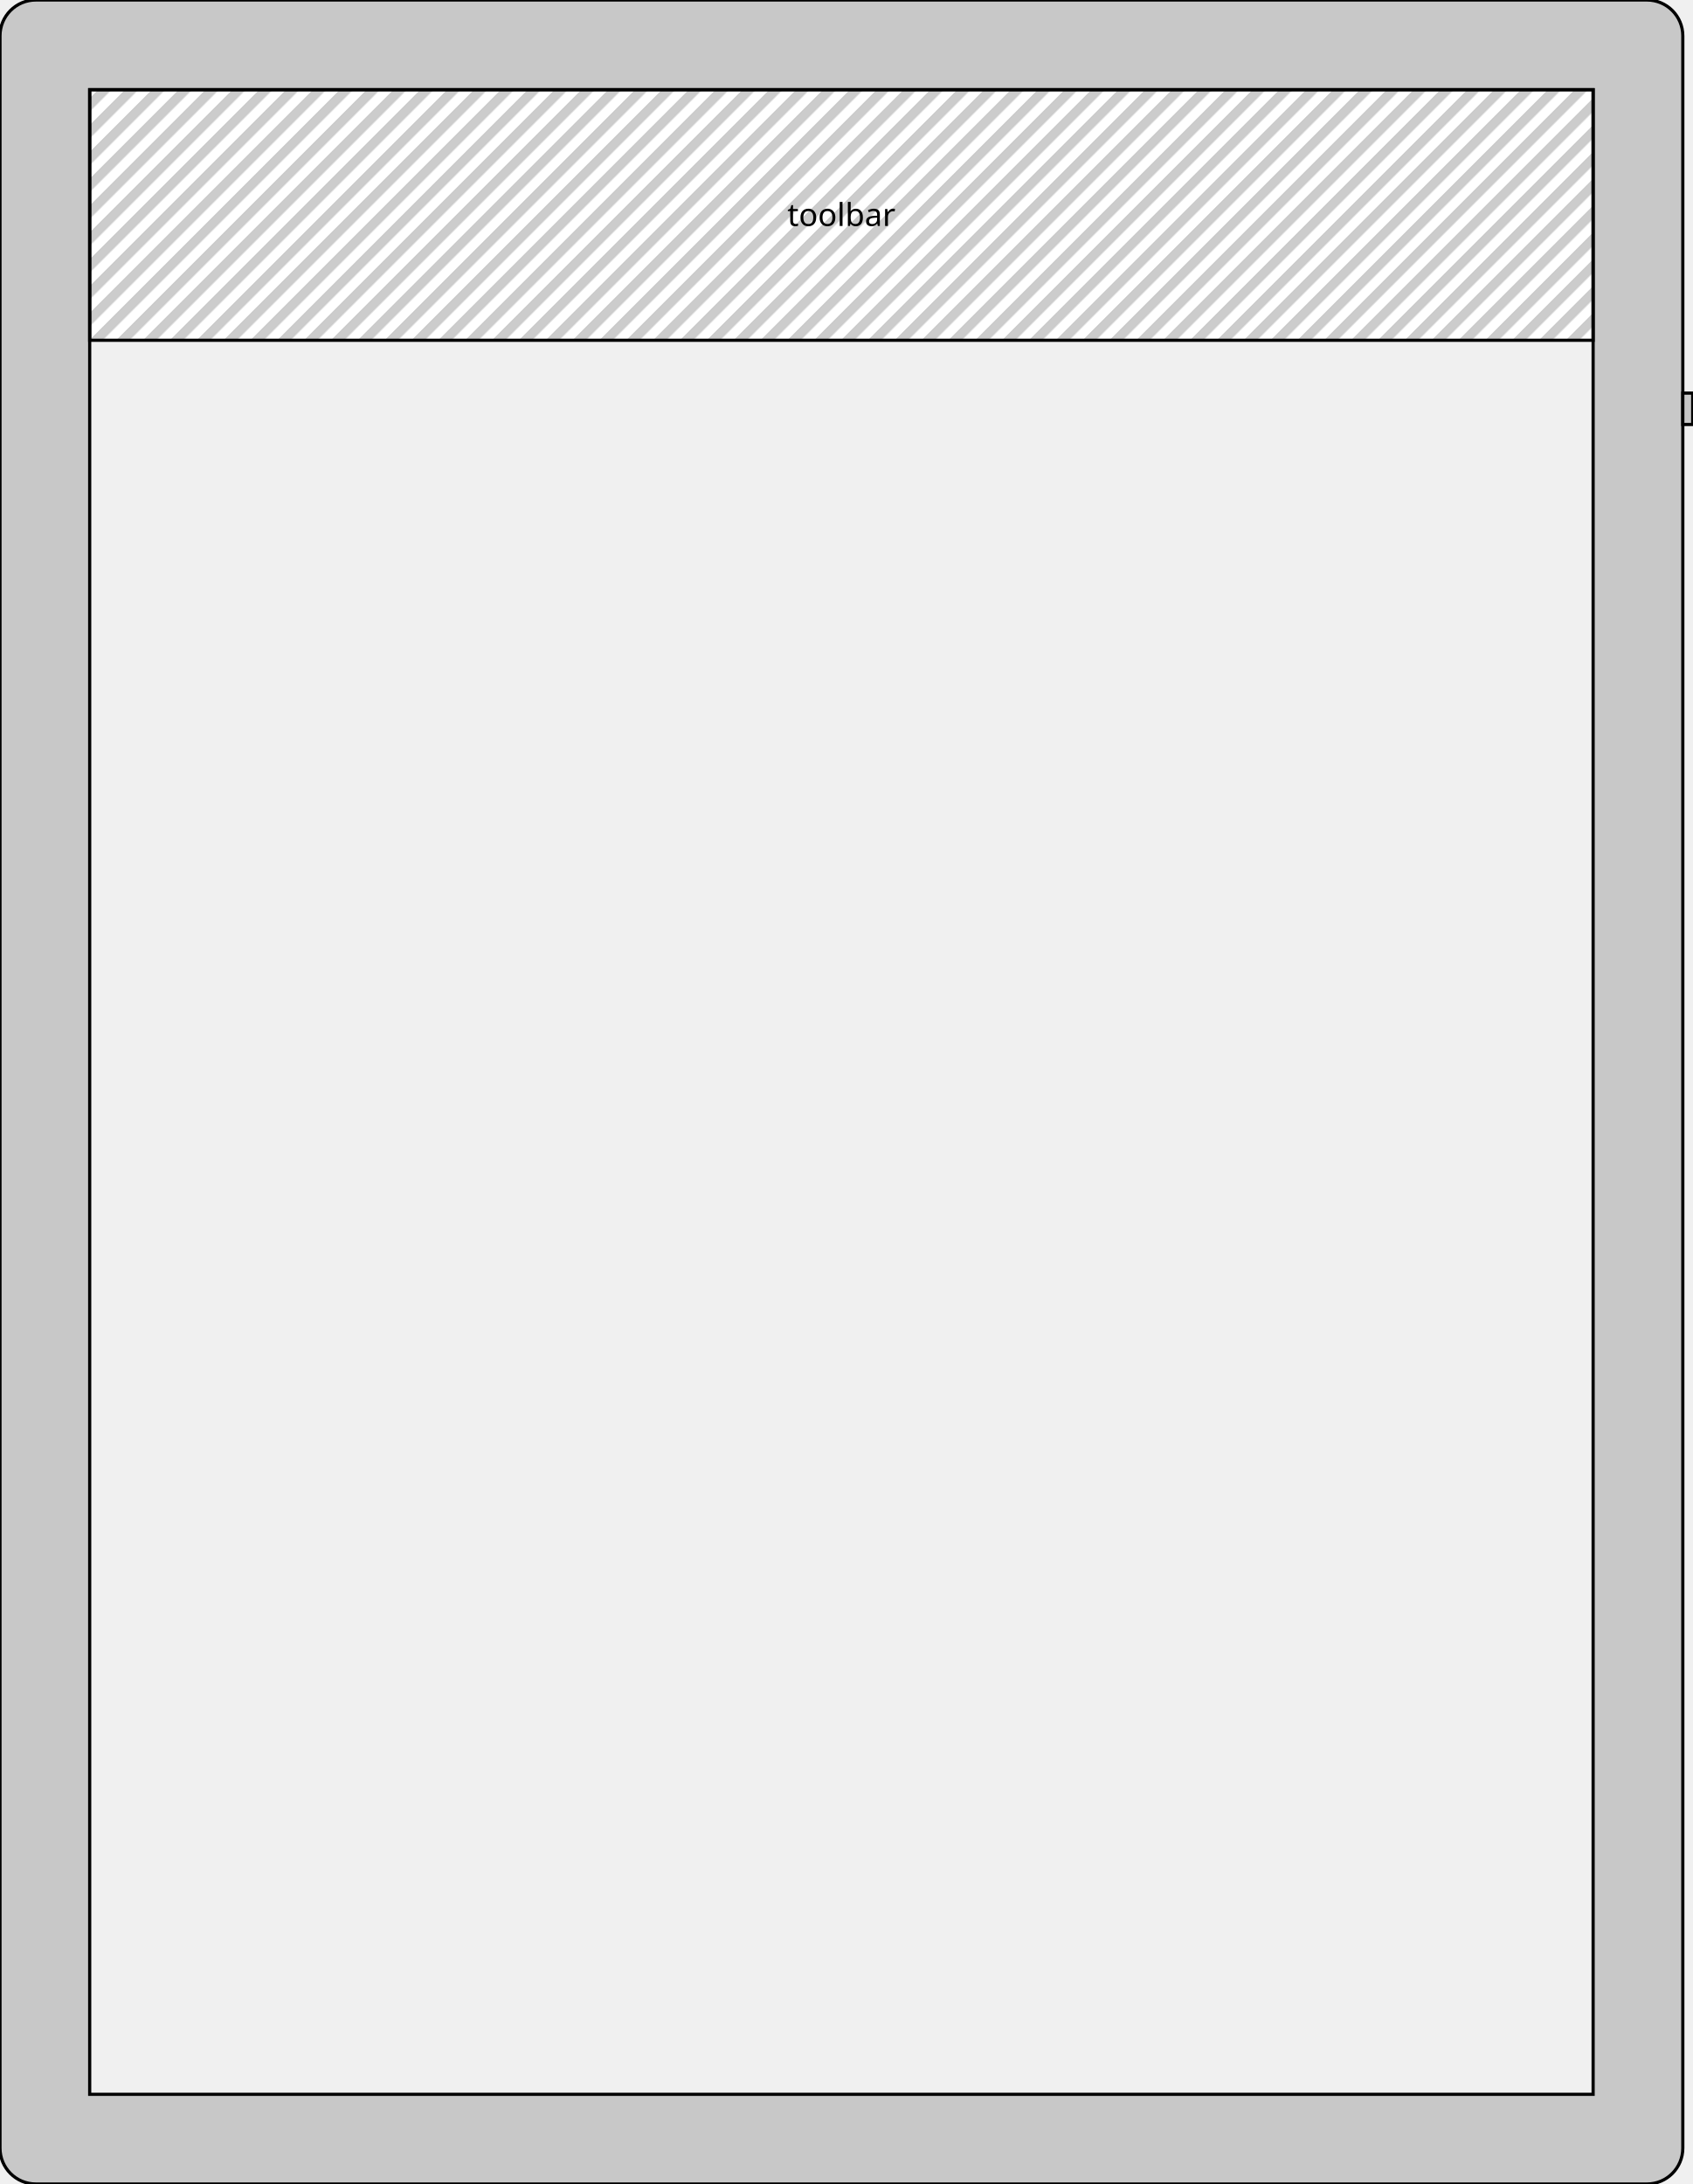
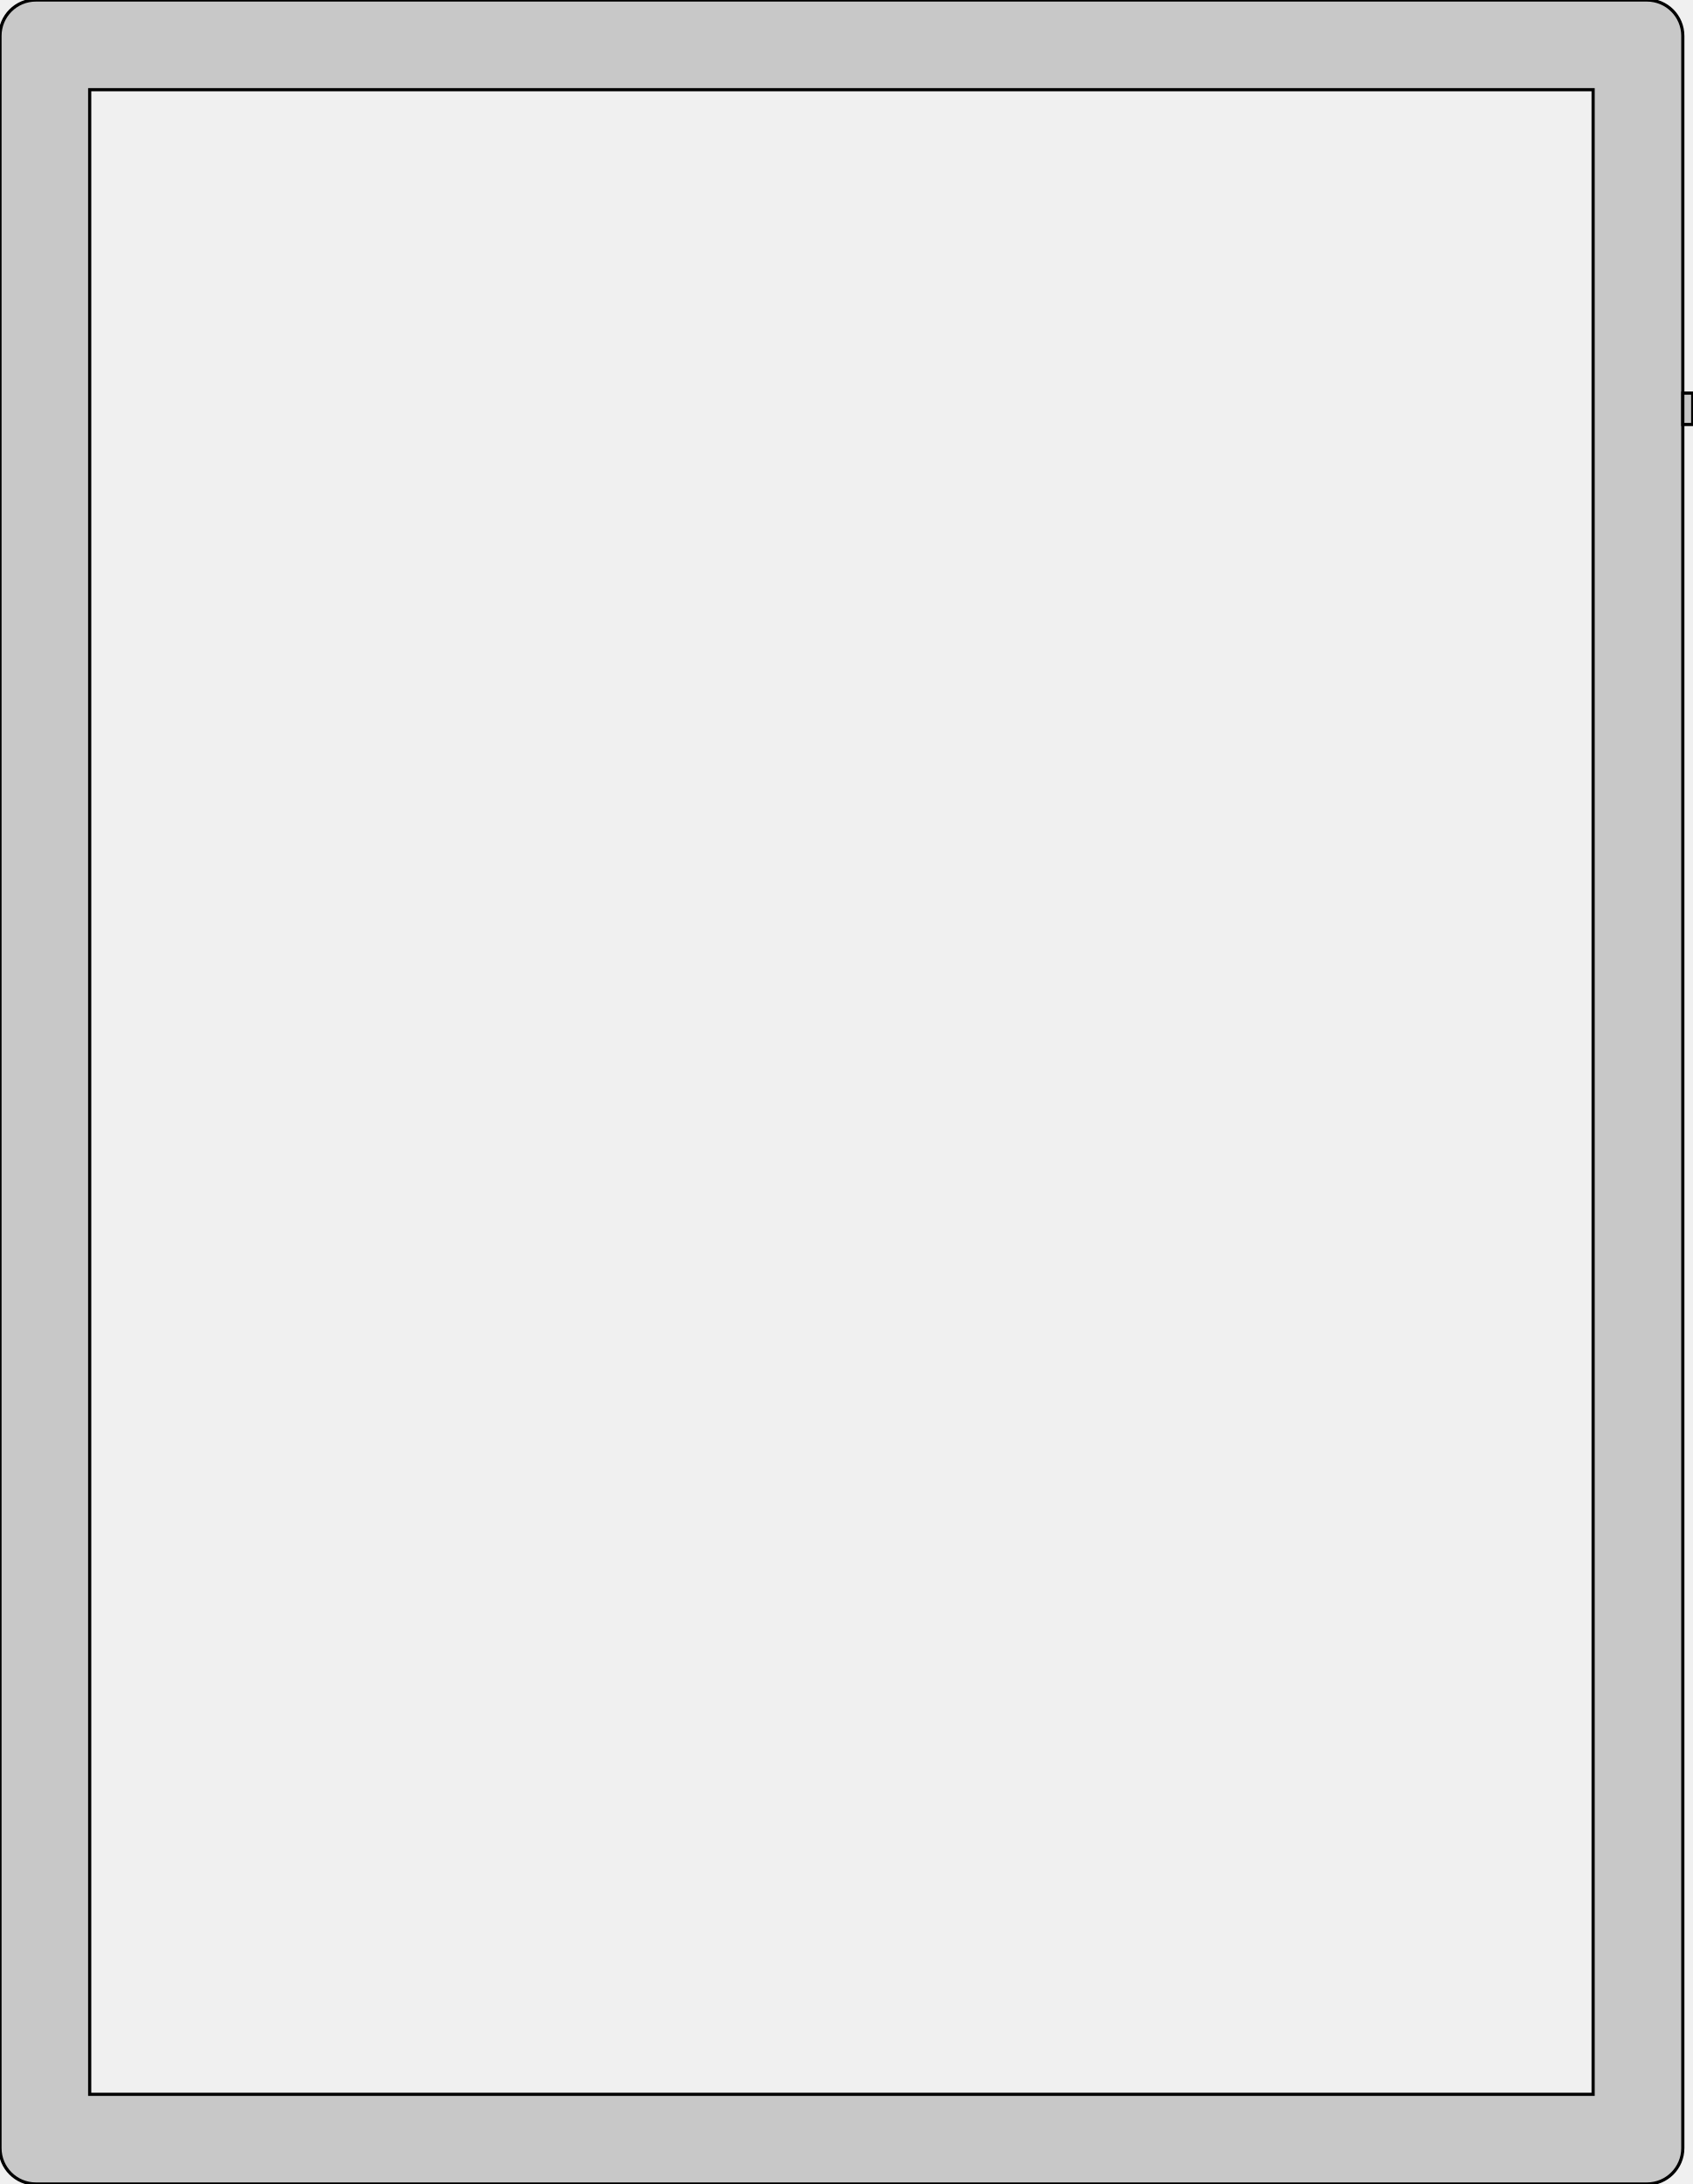
<svg xmlns="http://www.w3.org/2000/svg" width="535.02pt" height="690.30pt" viewBox="0 0 535.02 690.30">
-   <defs>
-     <pattern id="hatch" patternUnits="userSpaceOnUse" width="6" height="6" patternTransform="rotate(45)">
-       <rect width="6" height="6" fill="#fff" />
-       <rect width="3" height="6" fill="#ccc" />
-     </pattern>
-   </defs>
  <path fill="#c8c8c8" fill-rule="evenodd" d="M 11.34 0.00 H 520.56 A 11.34 11.34 0 0 1 531.90 11.34 V 678.96 A 11.34 11.34 0 0 1 520.56 690.30 H 11.34 A 11.34 11.34 0 0 1 0.00 678.96 V 11.34 A 11.34 11.34 0 0 1 11.34 0.00 Z M 28.35 28.35 H 503.55 V 661.95 H 28.35 Z" />
  <rect id="body" x="0.00" y="0.00" width="531.90" height="690.30" rx="11.34" ry="11.34" fill="none" stroke="#000" stroke-width="1" />
  <rect id="power" x="531.90" y="124.25" width="3.12" height="9.92" fill="#c8c8c8" stroke="#000" stroke-width="1" />
-   <rect id="toolbar" x="28.35" y="28.35" width="475.20" height="79.20" fill="url(#hatch)" stroke="#000" stroke-width="1" />
-   <text x="265.95" y="67.95" text-anchor="middle" dominant-baseline="middle" fill="#000" font-size="10.00" font-family="sans-serif">toolbar</text>
  <rect id="screen" x="28.35" y="28.35" width="475.20" height="633.60" fill="none" stroke="#000" stroke-width="1" />
</svg>
